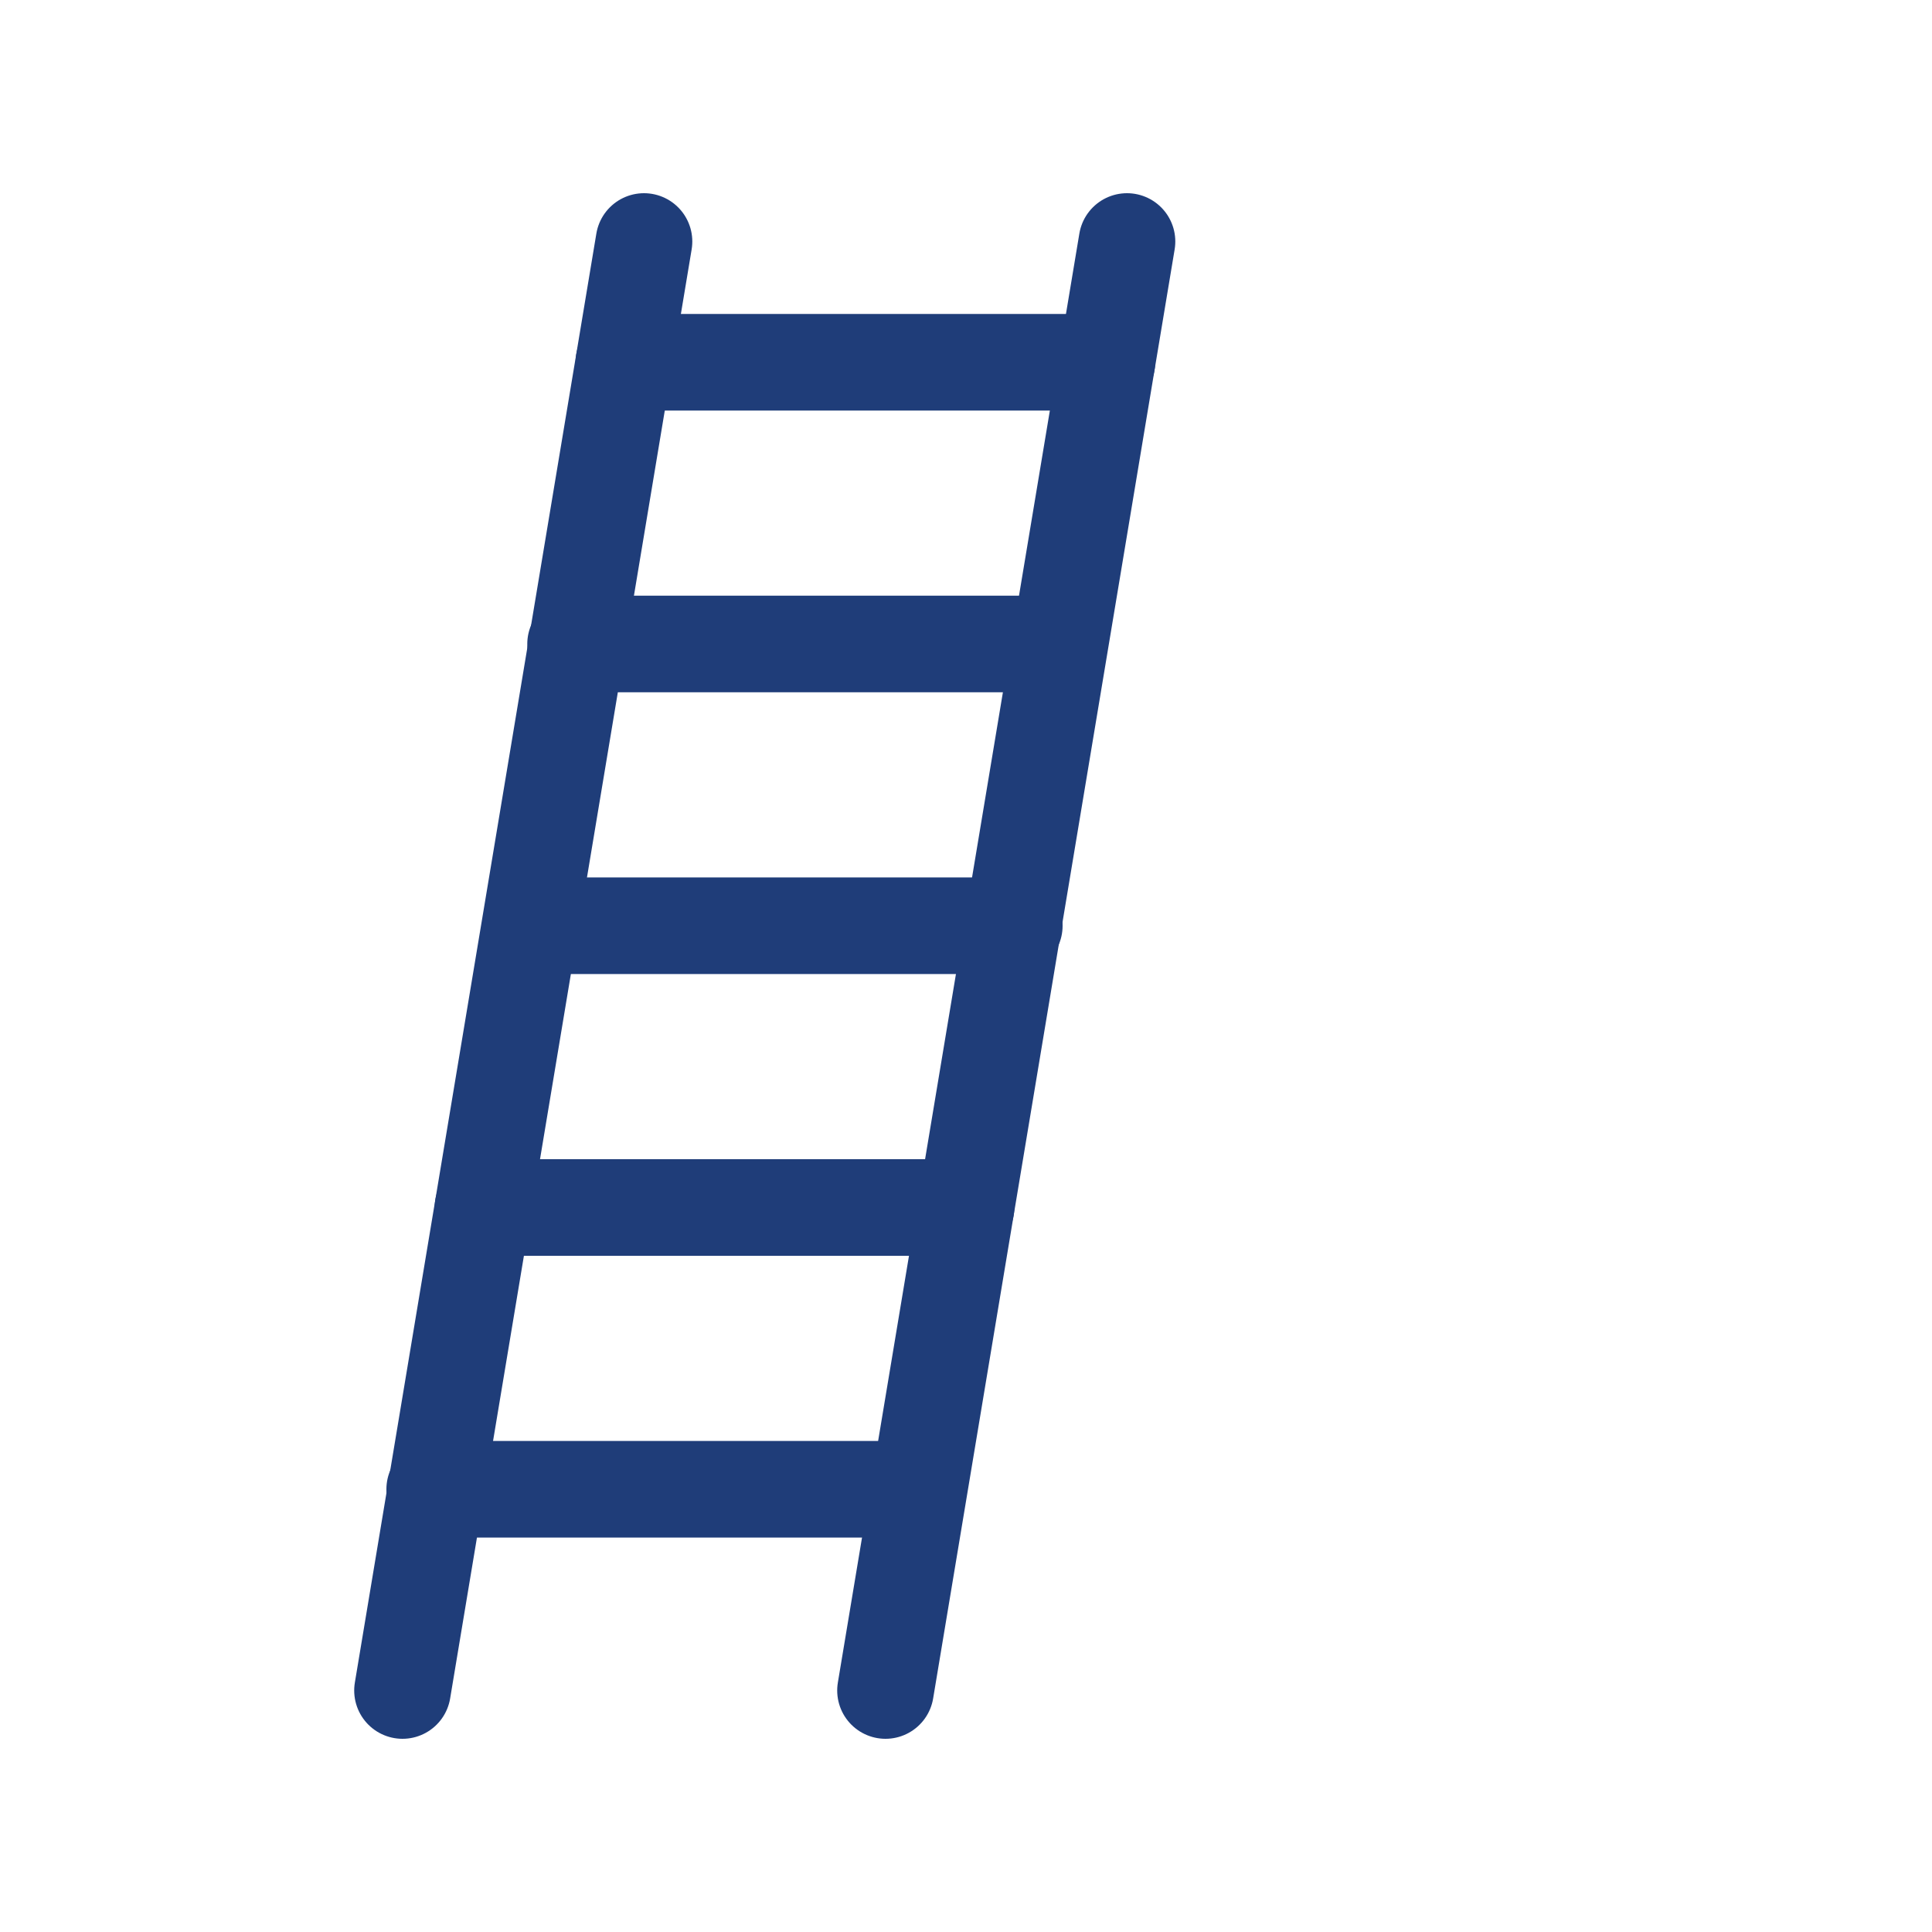
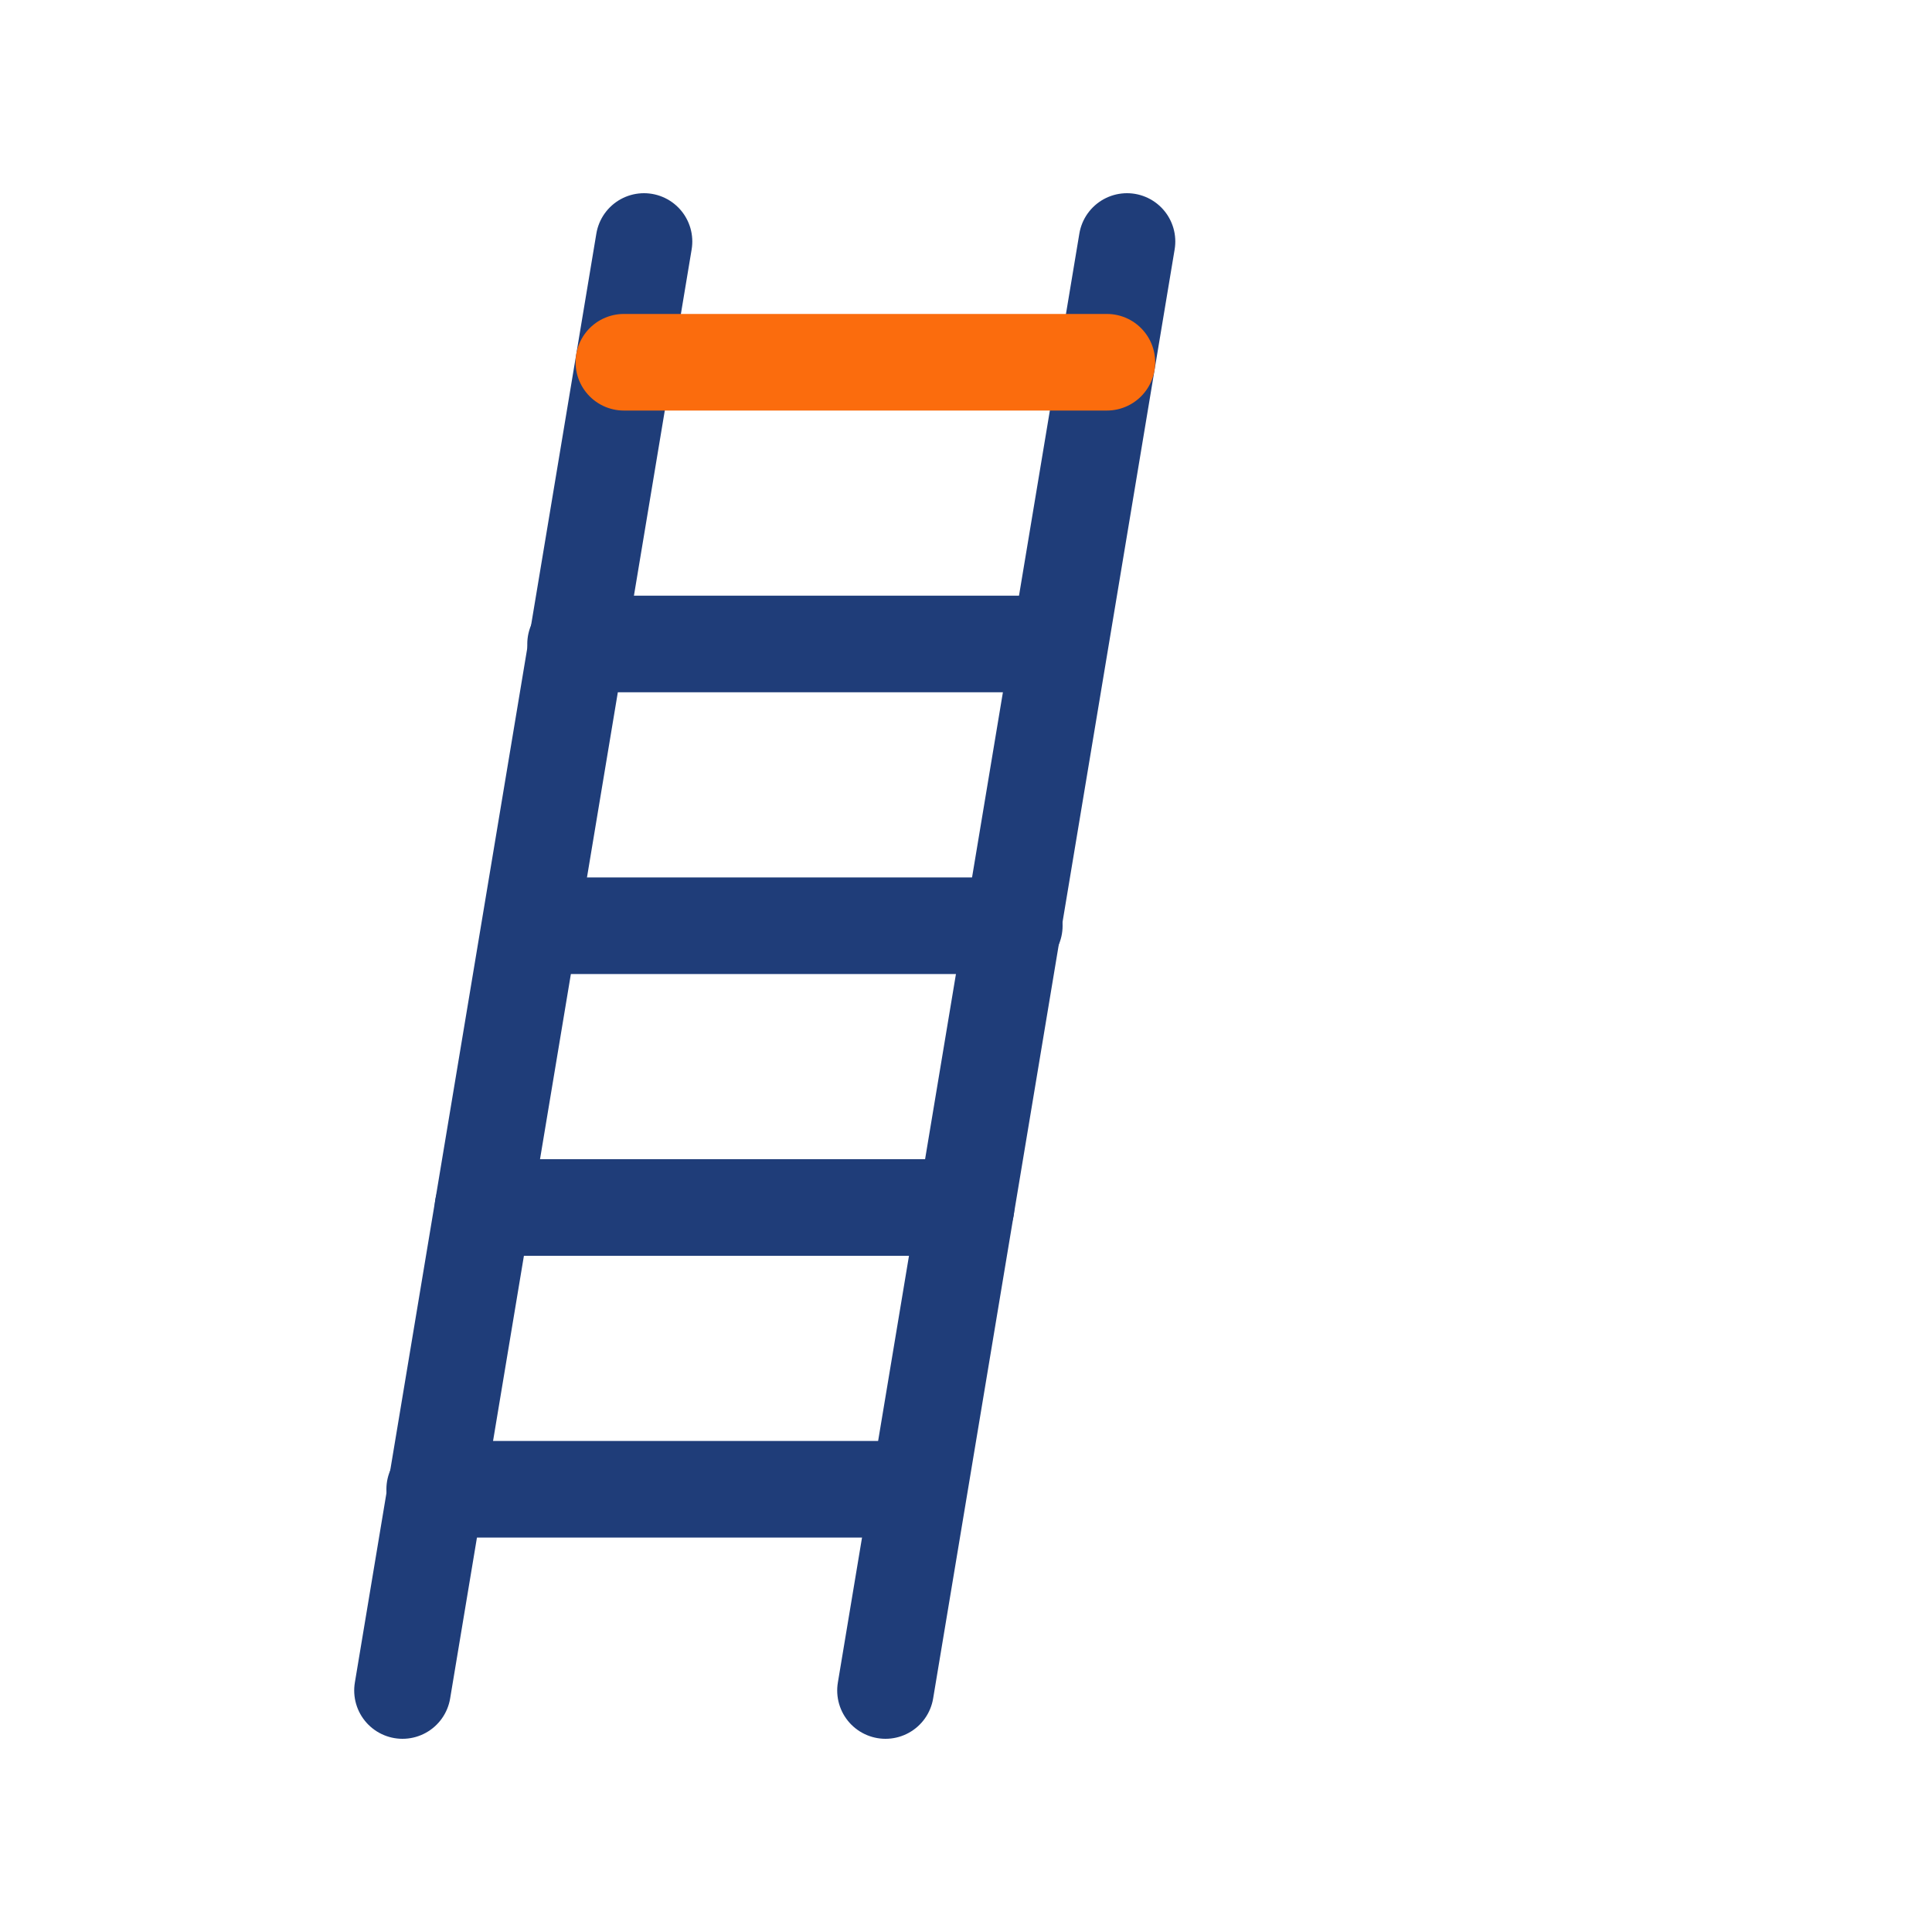
<svg xmlns="http://www.w3.org/2000/svg" width="70" height="70" viewBox="0 0 48 48" fill="none">
  <g stroke="#1f3d79" stroke-width="2.4" stroke-linecap="round" stroke-linejoin="round" fill="none">
    <path d="M10 42 L16 6" />
    <path d="M22 42 L28 6" />
    <path d="M10.8 37 H22.8" />
    <path d="M12 30 H24" />
    <path d="M13.2 23 H25.2" />
    <path d="M14.3 16 H26.3" />
-     <path d="M15.5 9 H27.5" />
+     <path d="M15.5 9 H27.5" stroke="#fb6c0d" />
  </g>
</svg>
